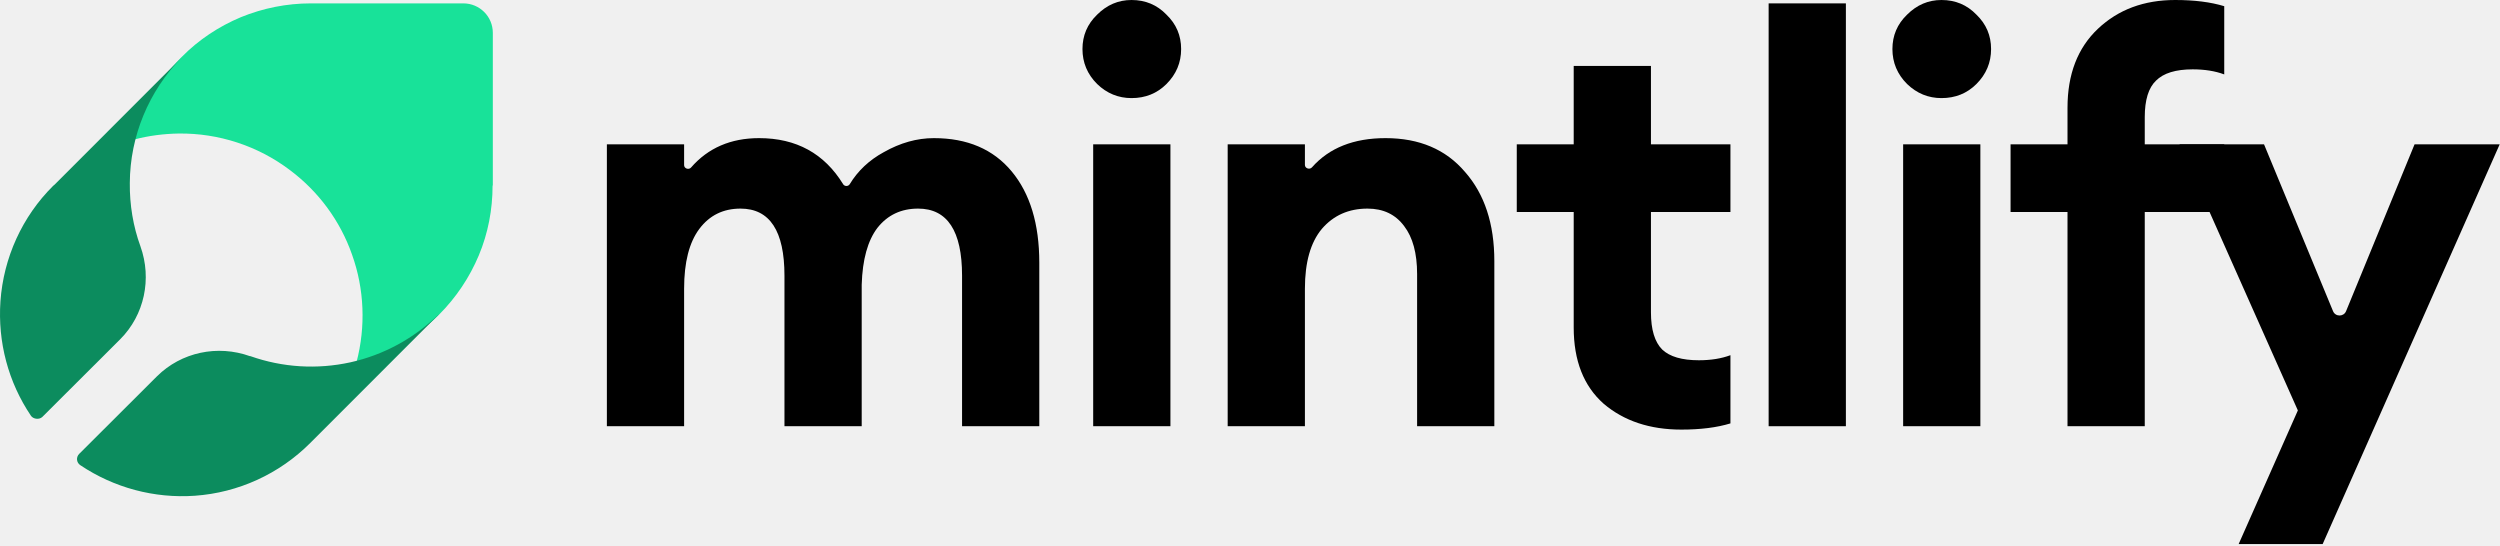
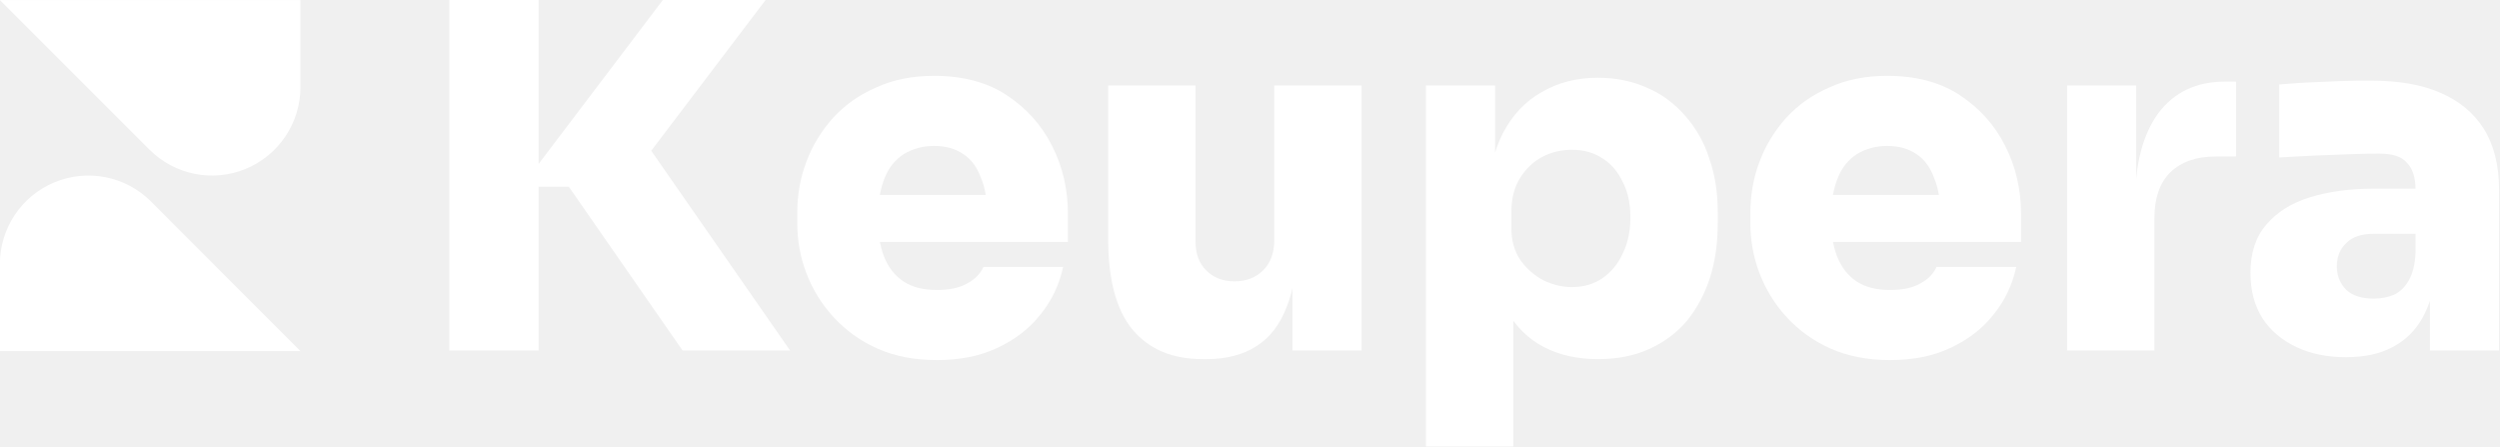
- <svg xmlns="http://www.w3.org/2000/svg" width="1682" height="367" viewBox="0 0 1682 367" fill="none">
-   <path d="M1562.69 366.037H1506.17L1546 276.14L1466.34 97.105H1523.24L1569.66 209.337C1571.28 213.26 1576.84 213.253 1578.45 209.325L1624.52 97.105H1681.79L1562.69 366.037Z" fill="black" />
-   <path d="M1391.02 286.761V142.622H1352.71V97.104H1391.02V72.449C1391.02 49.943 1397.85 32.242 1411.5 19.345C1425.16 6.448 1442.48 0 1463.47 0C1476.37 0 1487.37 1.391 1496.47 4.172V50.069C1490.4 47.793 1483.32 46.656 1475.23 46.656C1463.85 46.656 1455.63 49.184 1450.57 54.242C1445.51 59.046 1442.99 67.265 1442.99 78.897V97.104H1496.47V142.622H1442.99V286.761H1391.02Z" fill="black" />
-   <path d="M1306.22 66.001C1297.37 66.001 1289.66 62.84 1283.08 56.518C1276.51 49.943 1273.22 42.104 1273.22 33C1273.22 23.897 1276.51 16.184 1283.08 9.862C1289.66 3.287 1297.37 0 1306.22 0C1315.58 0 1323.42 3.287 1329.74 9.862C1336.31 16.184 1339.6 23.897 1339.6 33C1339.6 42.104 1336.31 49.943 1329.74 56.518C1323.42 62.84 1315.58 66.001 1306.22 66.001ZM1280.43 286.761V97.104H1332.39V286.761H1280.43Z" fill="black" />
-   <path d="M1189.94 286.761V2.276H1241.91V286.761H1189.94Z" fill="black" />
-   <path d="M1131.24 289.037C1110 289.037 1092.55 283.221 1078.89 271.588C1065.49 259.703 1058.79 242.634 1058.79 220.381V142.622H1020.48V97.104H1058.79V44.38H1110.76V97.104H1164.24V142.622H1110.76V210.14C1110.76 221.772 1113.29 230.117 1118.34 235.174C1123.4 239.979 1131.62 242.381 1143 242.381C1151.09 242.381 1158.17 241.243 1164.24 238.967V284.864C1155.14 287.646 1144.14 289.037 1131.24 289.037Z" fill="black" />
-   <path d="M825.979 286.761V97.104H877.945V110.967C877.945 113.311 881.135 114.347 882.688 112.591C894.273 99.485 910.773 92.932 932.187 92.932C954.946 92.932 972.774 100.518 985.67 115.691C998.82 130.61 1005.39 150.587 1005.39 175.622V286.761H953.429V184.346C953.429 170.438 950.521 159.691 944.704 152.105C938.888 144.265 930.67 140.346 920.049 140.346C907.405 140.346 897.164 144.898 889.325 154.001C881.738 163.105 877.945 176.507 877.945 194.208V286.761H825.979Z" fill="black" />
-   <path d="M761.286 66.001C752.436 66.001 744.723 62.84 738.148 56.518C731.574 49.943 728.286 42.104 728.286 33C728.286 23.897 731.574 16.184 738.148 9.862C744.723 3.287 752.436 0 761.286 0C770.643 0 778.482 3.287 784.804 9.862C791.379 16.184 794.666 23.897 794.666 33C794.666 42.104 791.379 49.943 784.804 56.518C778.482 62.84 770.643 66.001 761.286 66.001ZM735.493 286.761V97.104H787.459V286.761H735.493Z" fill="black" />
-   <path d="M647.273 286.761V185.484C647.273 155.392 637.411 140.346 617.686 140.346C606.307 140.346 597.204 144.645 590.376 153.243C583.801 161.84 580.261 174.61 579.755 191.553V286.761H527.789V185.484C527.789 155.392 517.927 140.346 498.203 140.346C486.571 140.346 477.341 144.898 470.513 154.001C463.685 163.105 460.272 176.507 460.272 194.208V286.761H408.306V97.104H460.272V111.103C460.272 113.435 463.407 114.462 464.939 112.704C476.419 99.522 491.68 92.932 510.72 92.932C535.742 92.932 554.588 103.262 567.259 123.923C568.258 125.553 570.718 125.527 571.712 123.894C577.189 114.891 584.802 107.731 594.548 102.415C605.675 96.093 616.928 92.932 628.307 92.932C650.813 92.932 668.261 100.392 680.652 115.311C693.043 130.231 699.239 150.714 699.239 176.76V286.761H647.273Z" fill="black" />
-   <path d="M331.569 124.833V22.09C331.569 11.065 322.625 2.276 311.764 2.276H209.069C192.938 2.276 176.967 5.472 162.113 11.544C147.26 17.775 133.685 26.724 122.345 38.228L121.546 39.027C106.533 54.207 95.833 73.062 90.402 93.834C100.145 91.277 110.206 89.999 120.268 89.839C147.1 89.52 173.453 98.148 194.855 114.287C214.18 128.668 228.873 148.481 236.859 171.331C245.164 194.5 246.122 219.746 239.893 243.554C260.496 238.122 279.503 227.416 294.675 212.396L295.474 211.597C306.813 200.252 315.917 186.67 322.145 171.81C328.374 156.95 331.409 140.971 331.409 124.833H331.569Z" fill="#18E299" />
-   <path d="M87.337 123.098C87.496 91.579 100.066 61.334 122.182 38.73L36.739 124.212C36.421 124.531 36.102 124.69 35.784 125.008C14.941 145.702 2.371 173.4 0.303 202.69C-1.607 230.07 5.553 257.131 20.828 279.736C22.285 281.892 26.238 282.601 28.466 280.532L80.813 228.319C97.202 211.923 102.293 187.568 94.497 165.759C89.564 152.229 87.178 137.743 87.337 123.098Z" fill="#0C8C5E" />
-   <path d="M294.976 211.605C278.587 227.683 258.062 238.826 235.786 243.761C213.351 248.695 190.121 247.263 168.482 239.622C168.482 239.622 168.323 239.622 168.164 239.622C146.365 231.822 122.022 236.916 105.633 253.153L53.285 305.365C51.057 307.594 51.376 311.255 54.081 313.006C76.674 328.128 103.724 335.451 131.091 333.541C160.368 331.471 187.894 318.896 208.737 298.043L209.533 297.247L294.976 211.764V211.605Z" fill="#0C8C5E" />
+ <svg xmlns="http://www.w3.org/2000/svg" width="100%" height="100%" viewBox="0 0 4176 746" version="1.1" xml:space="preserve" style="fill-rule:evenodd;clip-rule:evenodd;stroke-linejoin:round;stroke-miterlimit:2;">
+   <g transform="matrix(0.175444,0,0,0.175444,-0.117364,0.078076)">
+     <g id="Keupera-Logo-New.svg">
+       <g>
+         <g>
+           <clipPath id="_clip1">
+             <rect x="0" y="0" width="2862" height="3342" />
+           </clipPath>
+           <g clip-path="url(#_clip1)">
+             <g transform="matrix(1.42876,0,0,1.42876,-2140.9,-1900.9)">
+               <g id="Keupera-Logo.svg">
+                 <g>
+                   <g transform="matrix(1,0,0,1,-163.376,217.178)">
+                     <path d="M1661.42,2872.8C1661.42,2634.18 1805.16,2419.06 2025.62,2327.75C2246.07,2236.43 2499.82,2286.91 2668.55,2455.64C3167.79,2954.88 3665.33,3452.41 3665.33,3452.41L1661.42,3452.41L1661.42,2872.8Z" style="fill:white;" />
+                   </g>
+                   <g transform="matrix(-1,0,0,-1,5163.38,4782.82)">
+                     <path d="M1661.42,2872.8C1661.42,2634.18 1805.16,2419.06 2025.62,2327.75C2246.07,2236.43 2499.82,2286.91 2668.55,2455.64C3167.79,2954.88 3665.33,3452.41 3665.33,3452.41L1661.42,3452.41L1661.42,2872.8Z" style="fill:white;" />
+                   </g>
+                 </g>
+               </g>
+             </g>
+           </g>
+         </g>
+       </g>
+     </g>
+   </g>
+   <g transform="matrix(12.0297,0,0,12.0297,-15570.5,-23933.4)">
+     <g transform="matrix(66.6667,0,0,66.6667,1351.82,2038.19)">
+       <path d="M0.56,-0L0.323,-0.341L0.224,-0.341L0.519,-0.73L0.733,-0.73L0.469,-0.382L0.469,-0.453L0.784,-0L0.56,-0ZM0.074,-0L0.074,-0.73L0.26,-0.73L0.26,-0L0.074,-0Z" style="fill:white;fill-rule:nonzero;" />
+     </g>
+     <g transform="matrix(66.6667,0,0,66.6667,1402.82,2038.19)">
+       <path d="M0.325,0.02C0.278,0.02 0.237,0.012 0.201,-0.004C0.165,-0.02 0.135,-0.042 0.11,-0.069C0.085,-0.096 0.066,-0.127 0.053,-0.161C0.04,-0.195 0.034,-0.23 0.034,-0.266L0.034,-0.286C0.034,-0.323 0.04,-0.359 0.053,-0.393C0.066,-0.428 0.085,-0.458 0.109,-0.485C0.134,-0.512 0.164,-0.533 0.199,-0.548C0.234,-0.564 0.274,-0.572 0.319,-0.572C0.378,-0.572 0.429,-0.559 0.47,-0.532C0.511,-0.505 0.543,-0.47 0.565,-0.426C0.587,-0.383 0.598,-0.335 0.598,-0.284L0.598,-0.226L0.11,-0.226L0.11,-0.324L0.493,-0.324L0.43,-0.28C0.43,-0.311 0.426,-0.338 0.417,-0.359C0.409,-0.381 0.397,-0.398 0.38,-0.409C0.364,-0.42 0.344,-0.426 0.319,-0.426C0.295,-0.426 0.274,-0.42 0.256,-0.409C0.239,-0.398 0.225,-0.382 0.216,-0.359C0.207,-0.337 0.202,-0.309 0.202,-0.275C0.202,-0.244 0.206,-0.218 0.215,-0.195C0.224,-0.173 0.237,-0.156 0.255,-0.144C0.273,-0.132 0.296,-0.126 0.325,-0.126C0.35,-0.126 0.371,-0.13 0.387,-0.139C0.404,-0.148 0.415,-0.159 0.422,-0.174L0.588,-0.174C0.58,-0.137 0.564,-0.103 0.54,-0.074C0.517,-0.045 0.487,-0.022 0.45,-0.005C0.414,0.012 0.372,0.02 0.325,0.02Z" style="fill:white;fill-rule:nonzero;" />
+     </g>
+     <g transform="matrix(66.6667,0,0,66.6667,1444.68,2038.19)">
+       <path d="M0.251,0.018C0.188,0.018 0.14,-0.002 0.105,-0.043C0.071,-0.084 0.054,-0.147 0.054,-0.232L0.054,-0.552L0.236,-0.552L0.236,-0.227C0.236,-0.202 0.243,-0.182 0.258,-0.167C0.273,-0.152 0.292,-0.144 0.317,-0.144C0.342,-0.144 0.362,-0.152 0.377,-0.167C0.392,-0.182 0.4,-0.203 0.4,-0.229L0.4,-0.552L0.582,-0.552L0.582,-0L0.438,-0L0.438,-0.232L0.448,-0.232C0.448,-0.175 0.441,-0.128 0.426,-0.091C0.412,-0.054 0.391,-0.027 0.363,-0.009C0.335,0.009 0.3,0.018 0.259,0.018L0.251,0.018Z" style="fill:white;fill-rule:nonzero;" />
+     </g>
+     <g transform="matrix(66.6667,0,0,66.6667,1488.02,2038.19)">
+       <path d="M0.066,0.2L0.066,-0.552L0.21,-0.552L0.21,-0.314L0.194,-0.314C0.196,-0.368 0.207,-0.414 0.226,-0.452C0.246,-0.49 0.273,-0.519 0.307,-0.538C0.341,-0.558 0.38,-0.568 0.424,-0.568C0.462,-0.568 0.496,-0.561 0.527,-0.547C0.558,-0.534 0.584,-0.514 0.606,-0.489C0.628,-0.464 0.645,-0.435 0.656,-0.401C0.668,-0.367 0.674,-0.33 0.674,-0.289L0.674,-0.265C0.674,-0.224 0.669,-0.187 0.658,-0.152C0.647,-0.118 0.631,-0.088 0.61,-0.062C0.589,-0.037 0.562,-0.017 0.531,-0.003C0.5,0.011 0.465,0.018 0.425,0.018C0.382,0.018 0.345,0.01 0.312,-0.007C0.279,-0.024 0.253,-0.05 0.234,-0.084C0.215,-0.119 0.205,-0.162 0.204,-0.214L0.248,-0.16L0.248,0.2L0.066,0.2ZM0.37,-0.132C0.394,-0.132 0.415,-0.138 0.433,-0.15C0.452,-0.163 0.466,-0.18 0.476,-0.202C0.487,-0.224 0.492,-0.249 0.492,-0.277C0.492,-0.306 0.487,-0.33 0.476,-0.351C0.466,-0.372 0.452,-0.389 0.434,-0.4C0.416,-0.412 0.395,-0.418 0.37,-0.418C0.348,-0.418 0.327,-0.413 0.308,-0.403C0.289,-0.393 0.274,-0.378 0.262,-0.359C0.25,-0.34 0.244,-0.316 0.244,-0.289L0.244,-0.255C0.244,-0.229 0.25,-0.207 0.263,-0.188C0.276,-0.17 0.292,-0.156 0.311,-0.146C0.33,-0.137 0.35,-0.132 0.37,-0.132Z" style="fill:white;fill-rule:nonzero;" />
+     </g>
+     <g transform="matrix(66.6667,0,0,66.6667,1535.22,2038.19)">
+       <path d="M0.325,0.02C0.278,0.02 0.237,0.012 0.201,-0.004C0.165,-0.02 0.135,-0.042 0.11,-0.069C0.085,-0.096 0.066,-0.127 0.053,-0.161C0.04,-0.195 0.034,-0.23 0.034,-0.266L0.034,-0.286C0.034,-0.323 0.04,-0.359 0.053,-0.393C0.066,-0.428 0.085,-0.458 0.109,-0.485C0.134,-0.512 0.164,-0.533 0.199,-0.548C0.234,-0.564 0.274,-0.572 0.319,-0.572C0.378,-0.572 0.429,-0.559 0.47,-0.532C0.511,-0.505 0.543,-0.47 0.565,-0.426C0.587,-0.383 0.598,-0.335 0.598,-0.284L0.598,-0.226L0.11,-0.226L0.11,-0.324L0.493,-0.324L0.43,-0.28C0.43,-0.311 0.426,-0.338 0.417,-0.359C0.409,-0.381 0.397,-0.398 0.38,-0.409C0.364,-0.42 0.344,-0.426 0.319,-0.426C0.295,-0.426 0.274,-0.42 0.256,-0.409C0.239,-0.398 0.225,-0.382 0.216,-0.359C0.207,-0.337 0.202,-0.309 0.202,-0.275C0.202,-0.244 0.206,-0.218 0.215,-0.195C0.224,-0.173 0.237,-0.156 0.255,-0.144C0.273,-0.132 0.296,-0.126 0.325,-0.126C0.35,-0.126 0.371,-0.13 0.387,-0.139C0.404,-0.148 0.415,-0.159 0.422,-0.174L0.588,-0.174C0.58,-0.137 0.564,-0.103 0.54,-0.074C0.517,-0.045 0.487,-0.022 0.45,-0.005C0.414,0.012 0.372,0.02 0.325,0.02Z" style="fill:white;fill-rule:nonzero;" />
+     </g>
+     <g transform="matrix(66.6667,0,0,66.6667,1577.08,2038.19)">
+       <path d="M0.066,-0L0.066,-0.552L0.21,-0.552L0.21,-0.312L0.208,-0.312C0.208,-0.389 0.224,-0.45 0.256,-0.494C0.289,-0.538 0.335,-0.56 0.396,-0.56L0.418,-0.56L0.418,-0.404L0.376,-0.404C0.335,-0.404 0.304,-0.393 0.281,-0.371C0.259,-0.349 0.248,-0.317 0.248,-0.276L0.248,-0L0.066,-0Z" style="fill:white;fill-rule:nonzero;" />
+     </g>
+     <g transform="matrix(66.6667,0,0,66.6667,1605.22,2038.19)">
+       <path d="M0.4,-0L0.4,-0.162L0.37,-0.162L0.37,-0.335C0.37,-0.36 0.364,-0.379 0.352,-0.391C0.341,-0.404 0.322,-0.41 0.295,-0.41C0.282,-0.41 0.264,-0.41 0.239,-0.409C0.214,-0.408 0.188,-0.407 0.161,-0.406C0.134,-0.405 0.109,-0.403 0.086,-0.402L0.086,-0.554C0.102,-0.555 0.121,-0.557 0.143,-0.558C0.165,-0.559 0.188,-0.56 0.211,-0.561C0.235,-0.562 0.257,-0.562 0.277,-0.562C0.334,-0.562 0.382,-0.554 0.421,-0.537C0.461,-0.52 0.491,-0.495 0.512,-0.462C0.533,-0.429 0.544,-0.386 0.544,-0.335L0.544,-0L0.4,-0ZM0.225,0.014C0.186,0.014 0.152,0.007 0.122,-0.007C0.092,-0.021 0.068,-0.041 0.051,-0.067C0.034,-0.094 0.026,-0.125 0.026,-0.162C0.026,-0.203 0.037,-0.237 0.059,-0.262C0.081,-0.288 0.111,-0.307 0.15,-0.319C0.189,-0.331 0.233,-0.337 0.283,-0.337L0.39,-0.337L0.39,-0.243L0.283,-0.243C0.258,-0.243 0.239,-0.237 0.226,-0.224C0.213,-0.212 0.206,-0.196 0.206,-0.175C0.206,-0.155 0.213,-0.139 0.226,-0.126C0.239,-0.114 0.258,-0.108 0.283,-0.108C0.299,-0.108 0.313,-0.111 0.325,-0.116C0.338,-0.122 0.348,-0.132 0.356,-0.146C0.364,-0.16 0.369,-0.179 0.37,-0.204L0.412,-0.164C0.409,-0.126 0.399,-0.094 0.384,-0.067C0.369,-0.041 0.349,-0.021 0.322,-0.007C0.296,0.007 0.264,0.014 0.225,0.014Z" style="fill:white;fill-rule:nonzero;" />
+     </g>
+   </g>
</svg>
